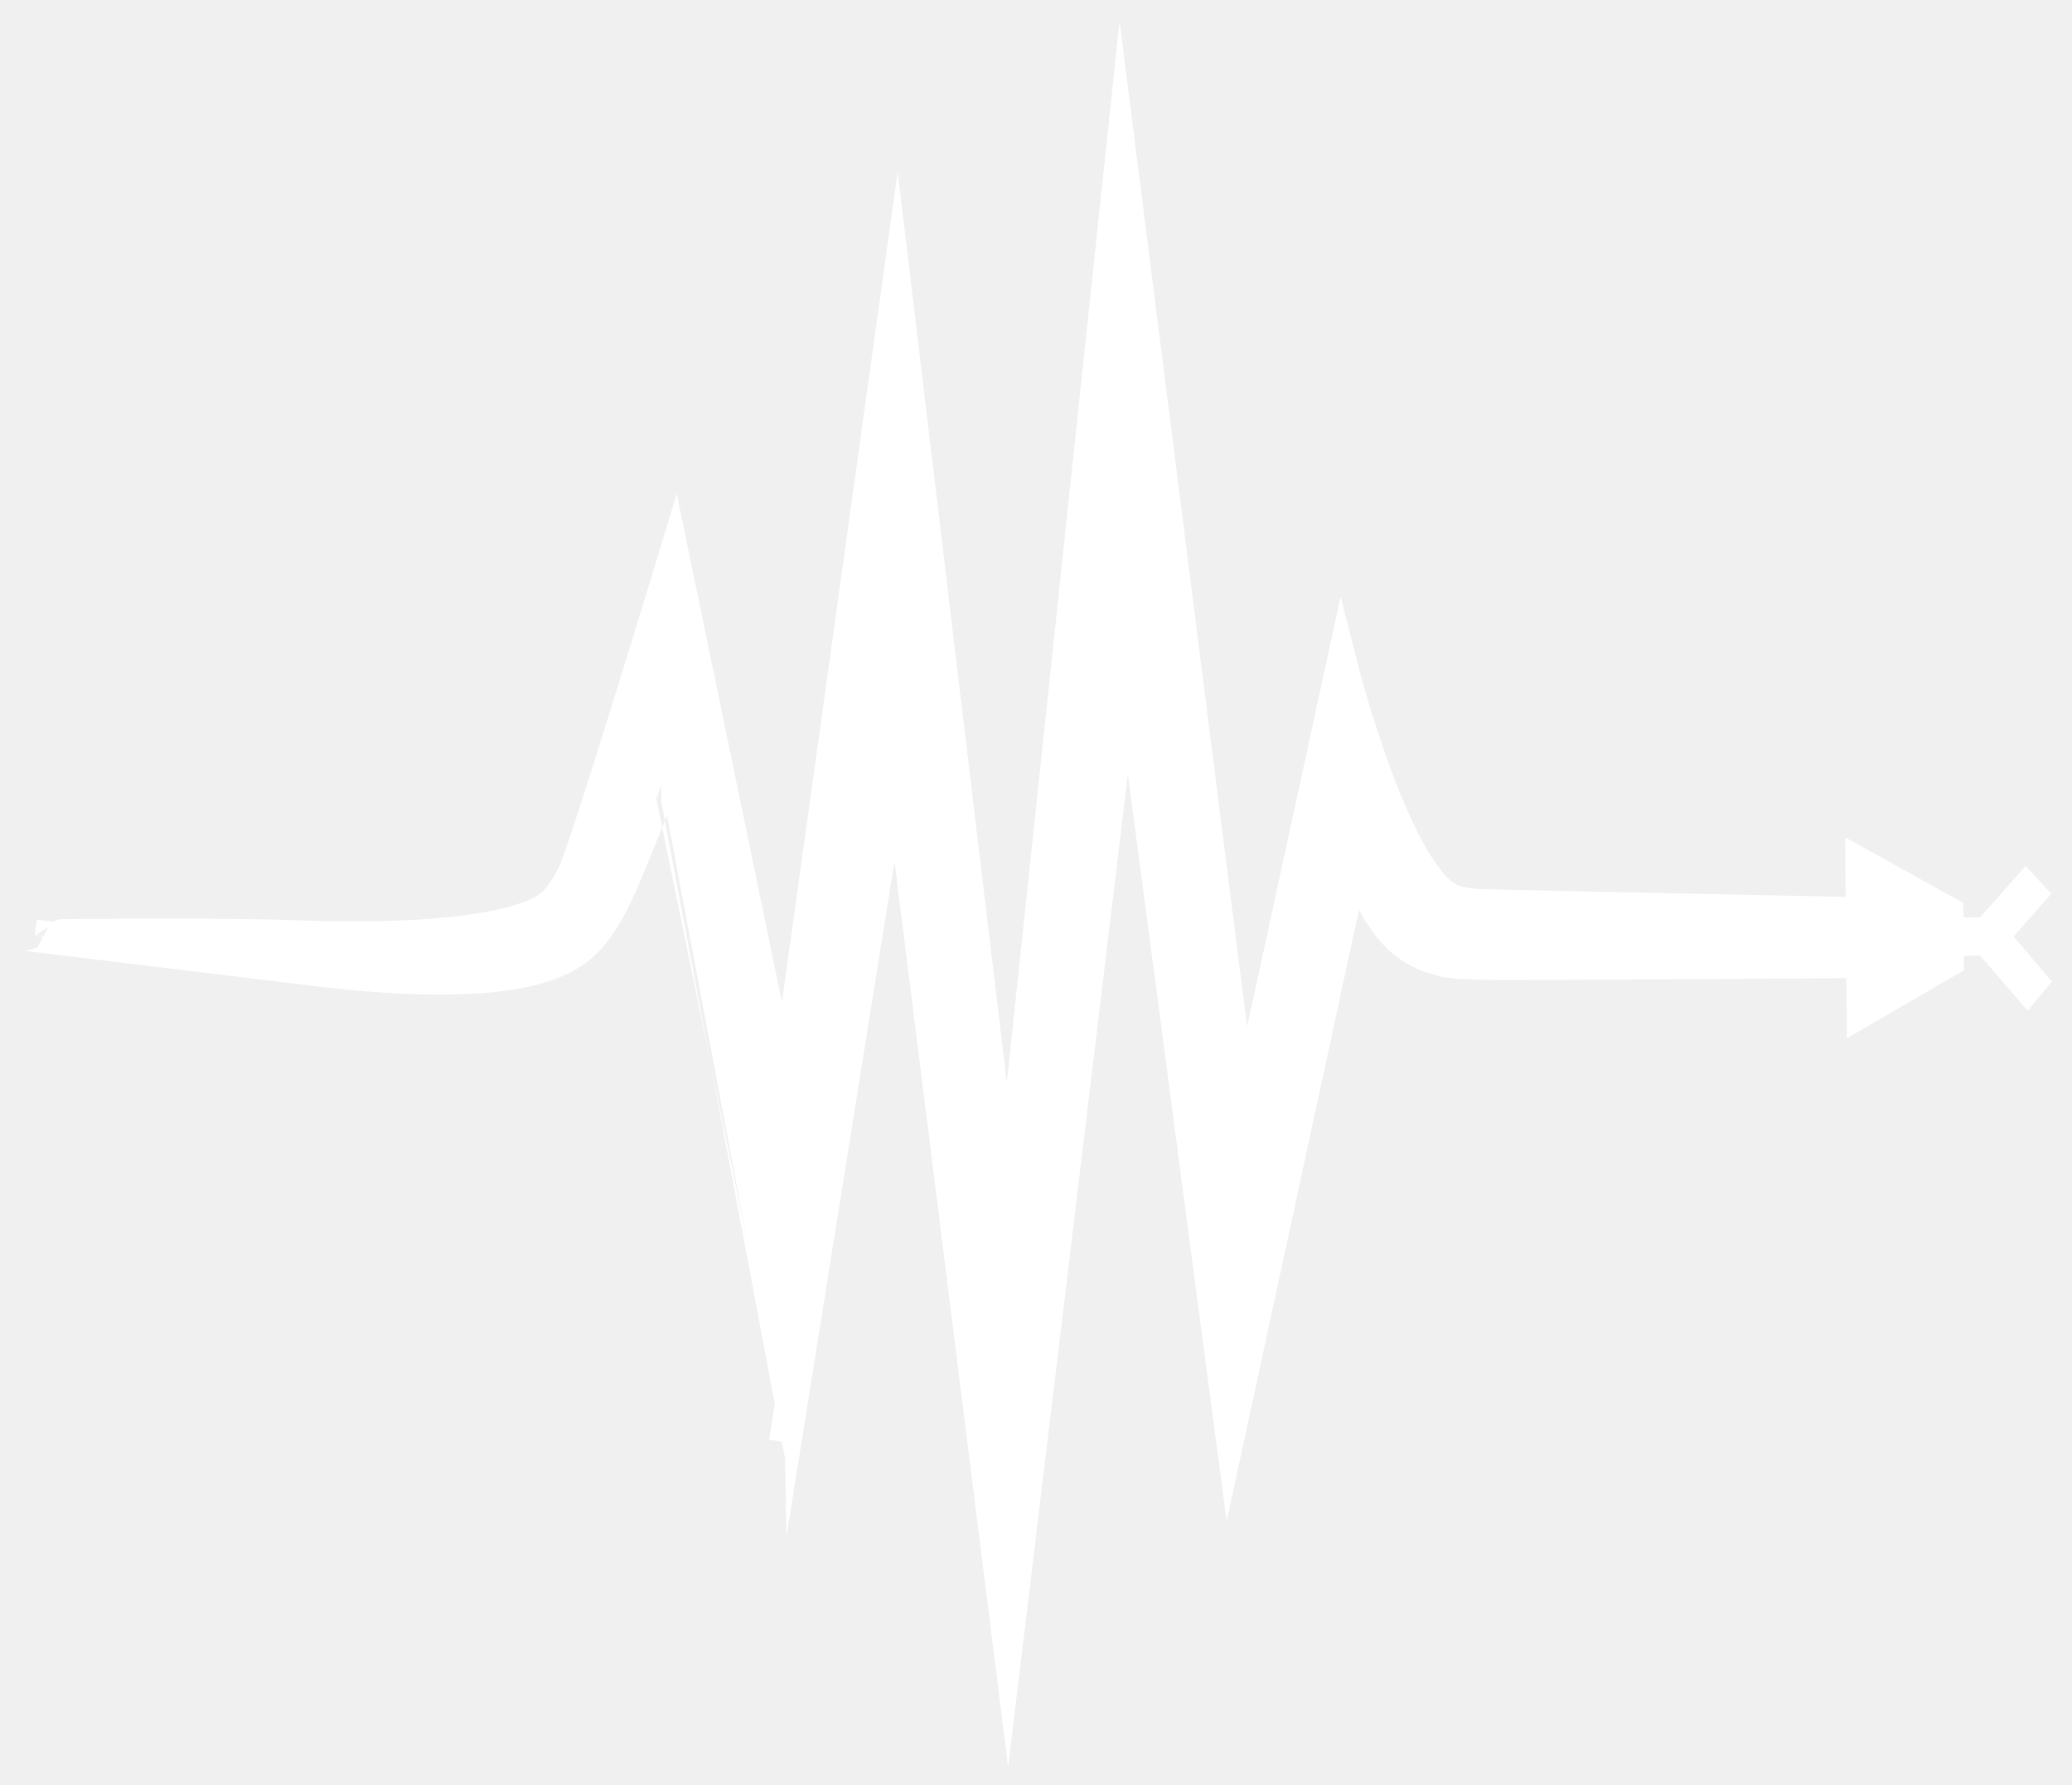
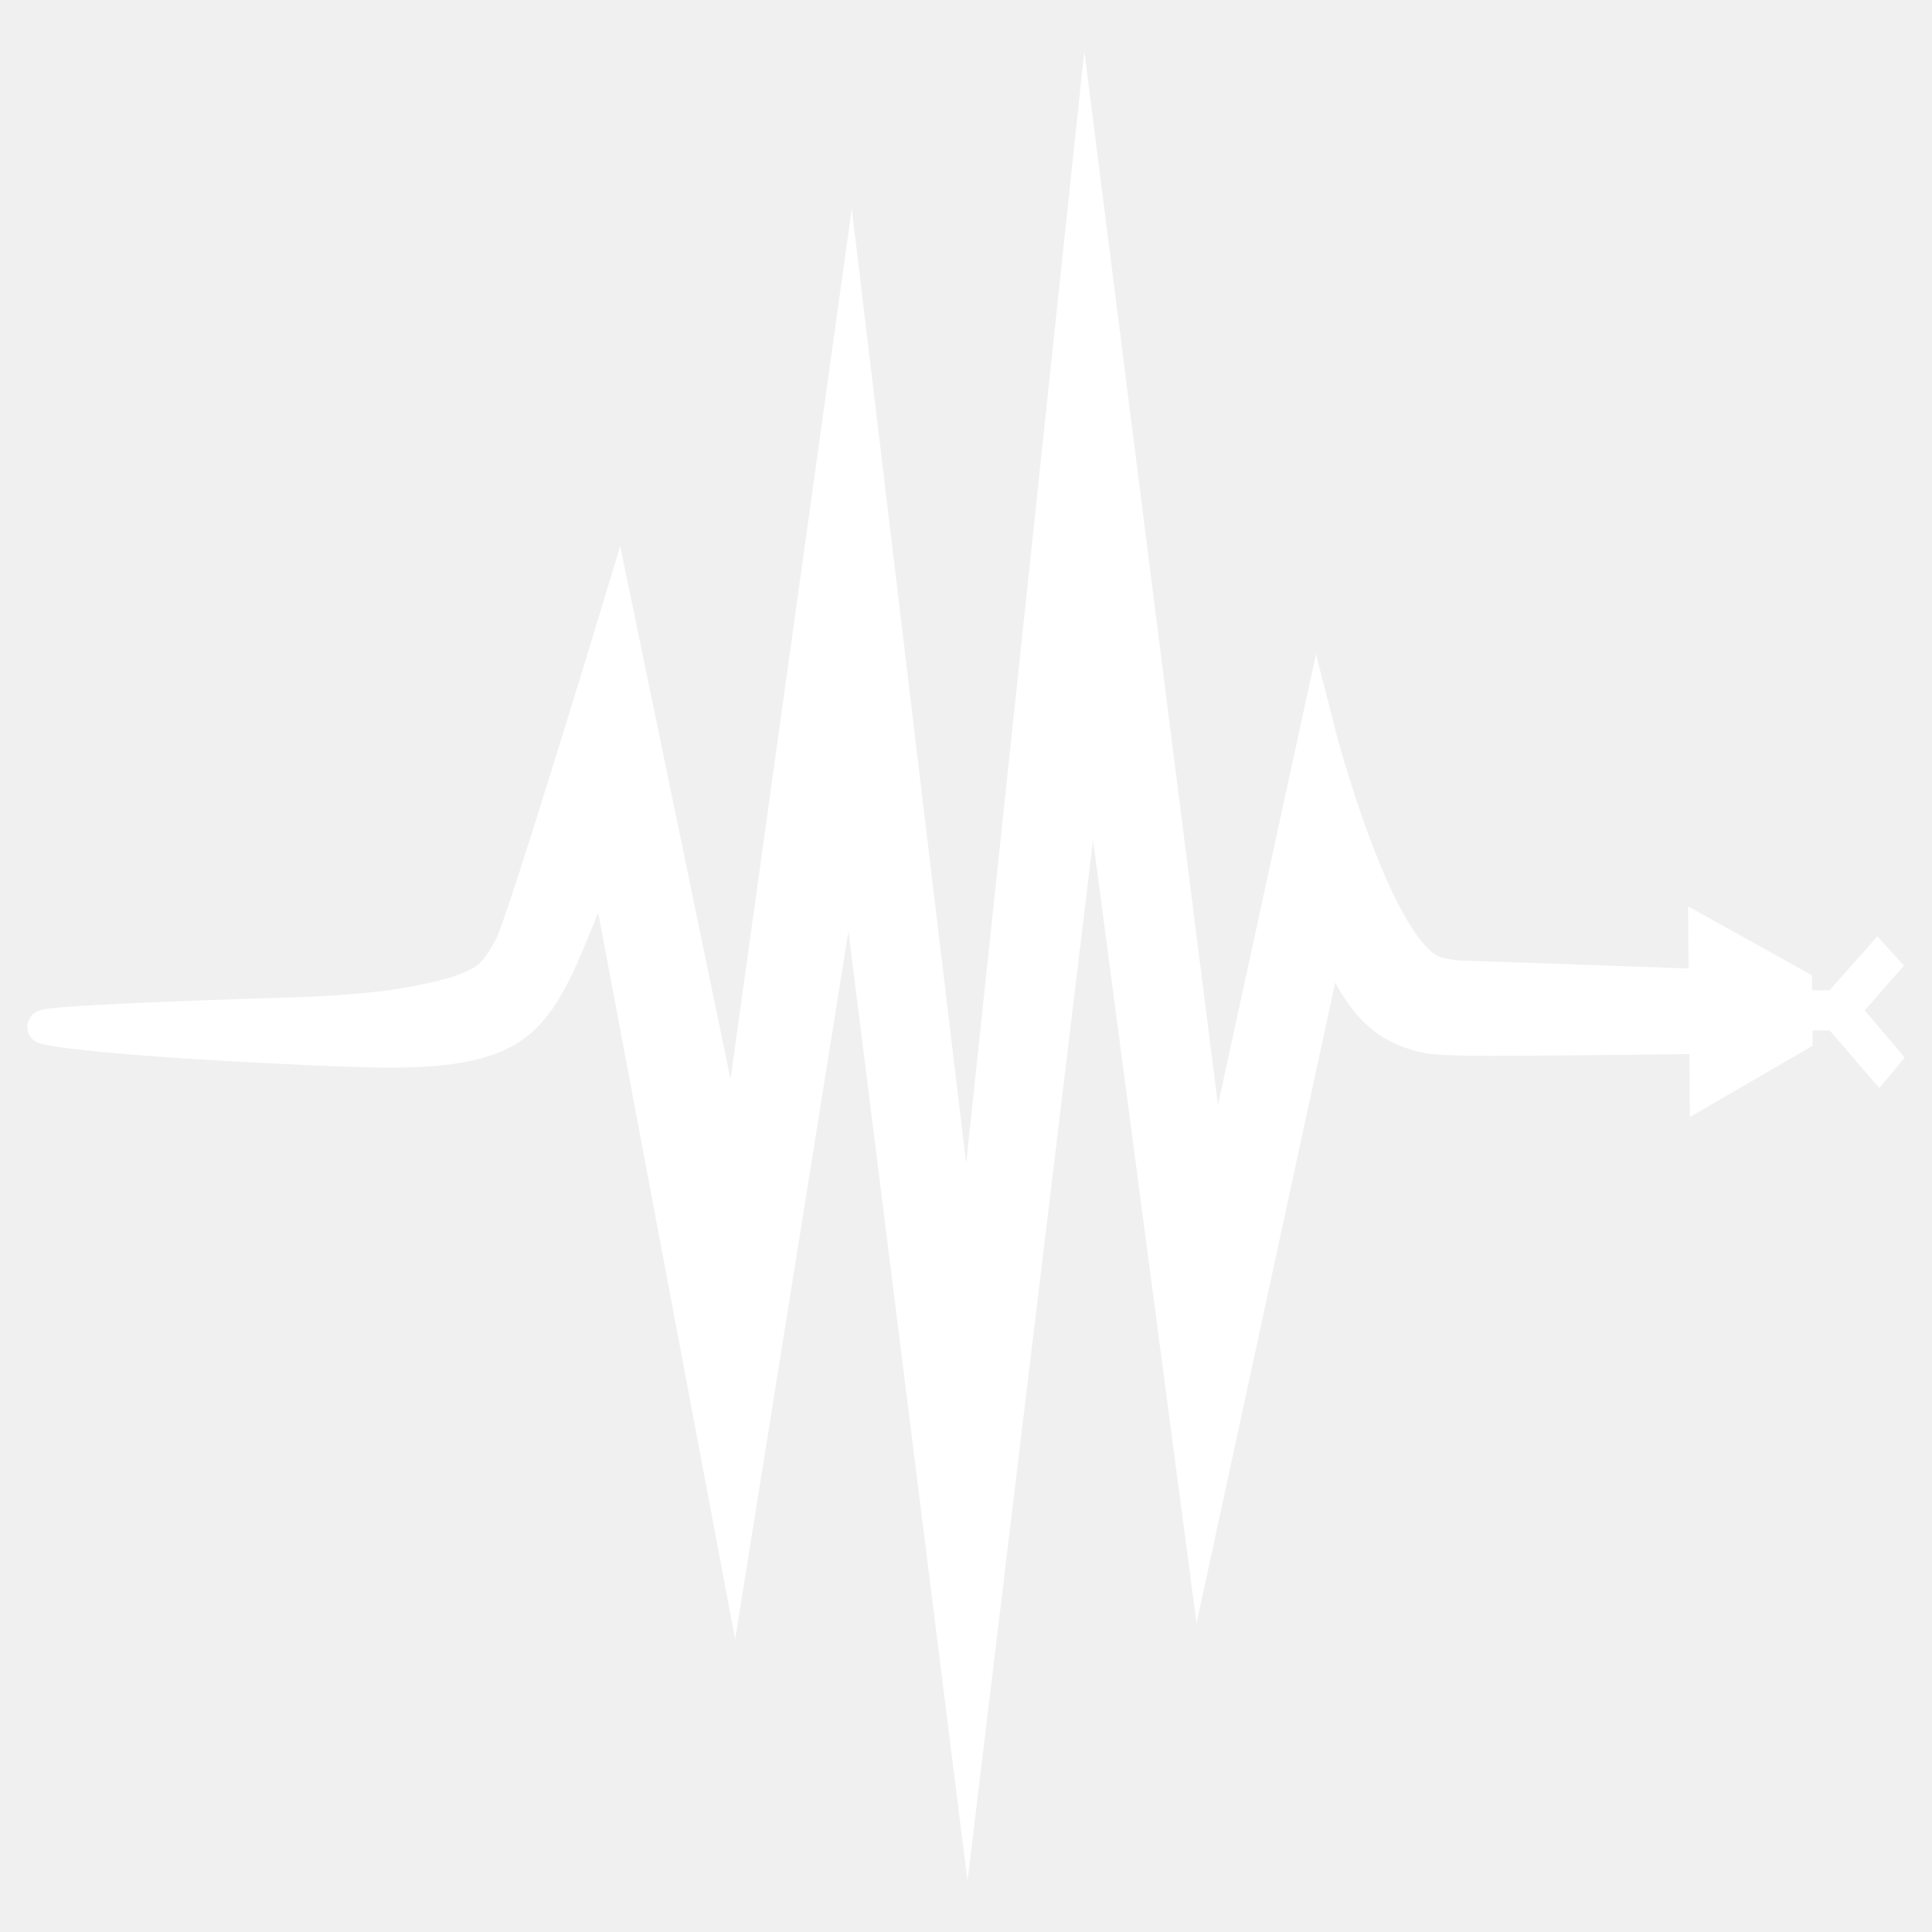
- <svg xmlns="http://www.w3.org/2000/svg" version="1.1" id="Top_Layer" x="0px" y="0px" width="140.5px" height="121px" viewBox="0 0 140.5 121" enable-background="new 0 0 140.5 121" xml:space="preserve">
-   <g>
-     <g>
-       <path fill="#FFFFFF" stroke="#FFFFFF" stroke-width="2.2" stroke-miterlimit="10" d="M137.613,60.63l-0.238-0.26l-2.605,2.941    l-2.712,0.011l-0.02-1.431l-5.805-3.229l0.028,3.284c0,0-23.312-0.476-25.34-0.536c-0.503-0.017-1.043,0.024-2.162-0.253    c-3.958-0.938-7.769-15.9-7.769-15.9l-6.712,30.867l-8.265-65.177l-7.675,72.271l-7.551-63.015l-7.551,54.21l-7.55-36.471    c0,0-6.042,19.921-6.833,21.426c-0.199,0.375-0.406,0.733-0.629,1.066c-0.112,0.165-0.228,0.333-0.349,0.478    c-0.097,0.118-0.161,0.187-0.242,0.271c-0.077,0.08-0.153,0.15-0.226,0.212c-0.049,0.04-0.023,0.025-0.107,0.087    c-0.027,0.022-0.084,0.059-0.125,0.088c-0.183,0.123-0.387,0.238-0.606,0.344c-0.677,0.332-1.673,0.657-2.875,0.906    c-1.202,0.252-2.604,0.438-4.107,0.561c-3.008,0.245-6.412,0.241-9.582,0.128c-6.349-0.23-17.646-0.053-17.642-0.047l17.537,2.128    c3.178,0.424,6.615,0.75,9.768,0.762c3.146,0.015,6.029-0.3,8.005-1.153c0.317-0.135,0.637-0.292,0.955-0.484    c0.323-0.194,0.662-0.457,0.929-0.711c0.134-0.124,0.276-0.272,0.383-0.387c0.089-0.095,0.167-0.186,0.248-0.283    c0.159-0.192,0.307-0.393,0.449-0.599c0.563-0.827,1.021-1.732,1.438-2.662c0.828-1.867,2.771-6.786,2.771-6.786    c0.002,0,8.39,44.518,8.39,44.518l7.551-47.188l7.551,60.216l8.095-67.112l7.006,53.037l8.39-38.766    c0.002-0.016,1.101,4.307,3.724,6.152c0.237,0.177,0.993,0.59,1.644,0.8c0.337,0.109,0.679,0.199,1.024,0.259    c0.441,0.071,0.694,0.075,0.989,0.095c0.565,0.029,1.094,0.042,1.62,0.055c2.09,0.04,25.46-0.123,25.46-0.123l0.029,3.284    l5.753-3.34l-0.004-1.451l2.713-0.013l2.697,3.13l0.219-0.263l-2.606-3.079L137.613,60.63z" />
+ <svg xmlns="http://www.w3.org/2000/svg" version="1.1" id="Top_Layer" x="0px" y="0px" width="125" height="125" viewBox="0 0 125 125" enable-background="new 0 0 140.5 121" xml:space="preserve">
+   <defs id="defs4601" />
+   <g id="g4593" transform="translate(-5.761091,1.85713)" style="fill:#ffffff;stroke:#ffffff">
+     <g id="g4595" style="fill:#ffffff;stroke:#ffffff">
+       <path stroke-miterlimit="10" d="m 127.475,60.63 -0.238,-0.26 -2.605,2.941 -2.712,0.011 -0.02,-1.431 -5.805,-3.229 0.028,3.284 c 0,0 -13.174,-0.476 -15.202,-0.536 -0.503,-0.017 -1.043,0.024 -2.162,-0.253 -3.958,-0.938 -7.769,-15.9 -7.769,-15.9 L 84.278,76.124 76.013,10.947 68.338,83.218 60.787,20.203 53.236,74.413 45.686,37.942 c 0,0 -6.042,19.921 -6.833,21.426 -0.199,0.375 -0.406,0.733 -0.629,1.066 -0.112,0.165 -0.228,0.333 -0.349,0.478 -0.097,0.118 -0.161,0.187 -0.242,0.271 -0.077,0.08 -0.153,0.15 -0.226,0.212 -0.049,0.04 -0.023,0.025 -0.107,0.087 -0.027,0.022 -0.084,0.059 -0.125,0.088 -0.183,0.123 -0.387,0.238 -0.606,0.344 -0.677,0.332 -1.673,0.657 -2.875,0.906 -1.202,0.252 -3.29,0.758 -8.766,0.946 C 7.514,64.298 8.64,64.594 8.64,64.594 c 0,0 1.792,0.641 16.273,1.326 6.334,0.298 9.951,0.388 12.76,-0.721 0.317,-0.135 0.637,-0.292 0.955,-0.484 0.323,-0.194 0.662,-0.457 0.929,-0.711 0.134,-0.124 0.276,-0.272 0.383,-0.387 0.089,-0.095 0.167,-0.186 0.248,-0.283 0.159,-0.192 0.307,-0.393 0.449,-0.599 0.563,-0.827 1.021,-1.732 1.438,-2.662 0.828,-1.867 2.771,-6.786 2.771,-6.786 l 8.39,44.518 7.551,-47.188 7.551,60.216 8.095,-67.112 7.006,53.037 8.39,-38.766 c 0.002,-0.016 1.101,4.307 3.724,6.152 0.237,0.177 0.993,0.59 1.644,0.8 0.337,0.109 0.679,0.199 1.024,0.259 0.441,0.071 0.694,0.075 0.989,0.095 0.565,0.029 1.094,0.042 1.62,0.055 2.09,0.04 15.322,-0.123 15.322,-0.123 l 0.029,3.284 5.753,-3.34 -0.004,-1.451 2.713,-0.013 2.697,3.13 0.219,-0.263 -2.606,-3.079 z" id="path4597" style="stroke:#ffffff;stroke-width:2.2;stroke-miterlimit:10;fill:#ffffff" />
    </g>
  </g>
</svg>
